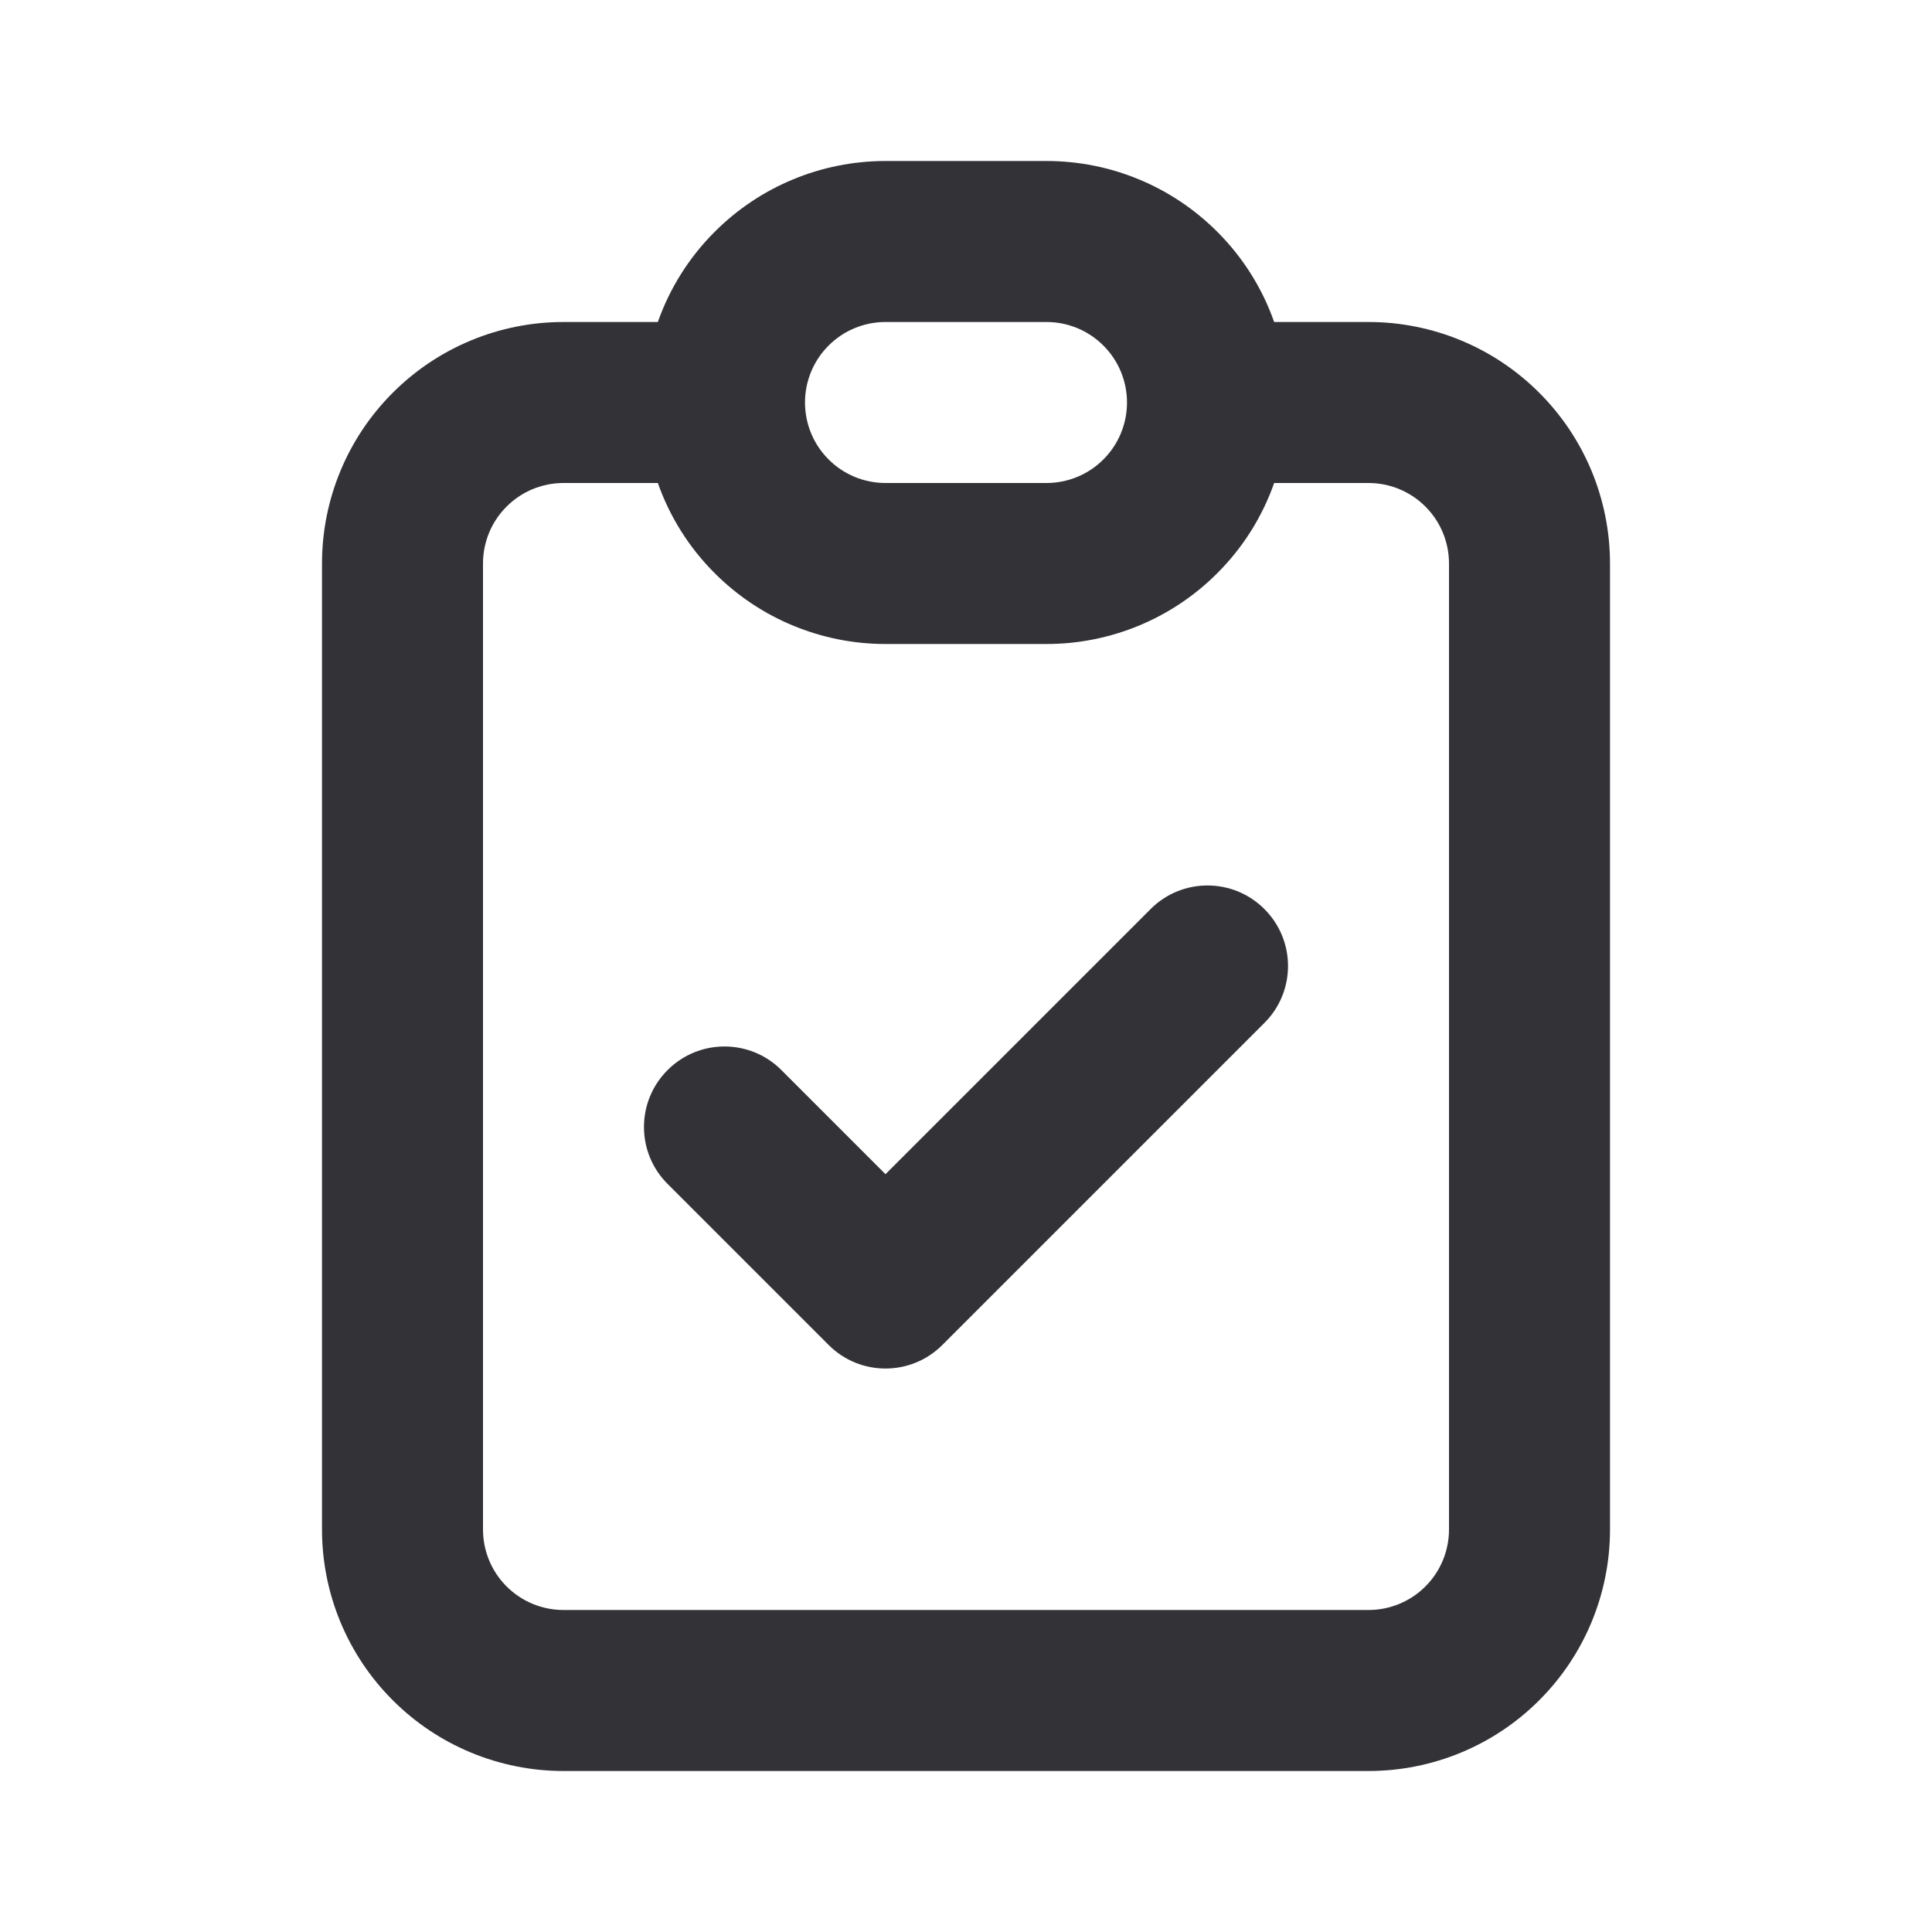
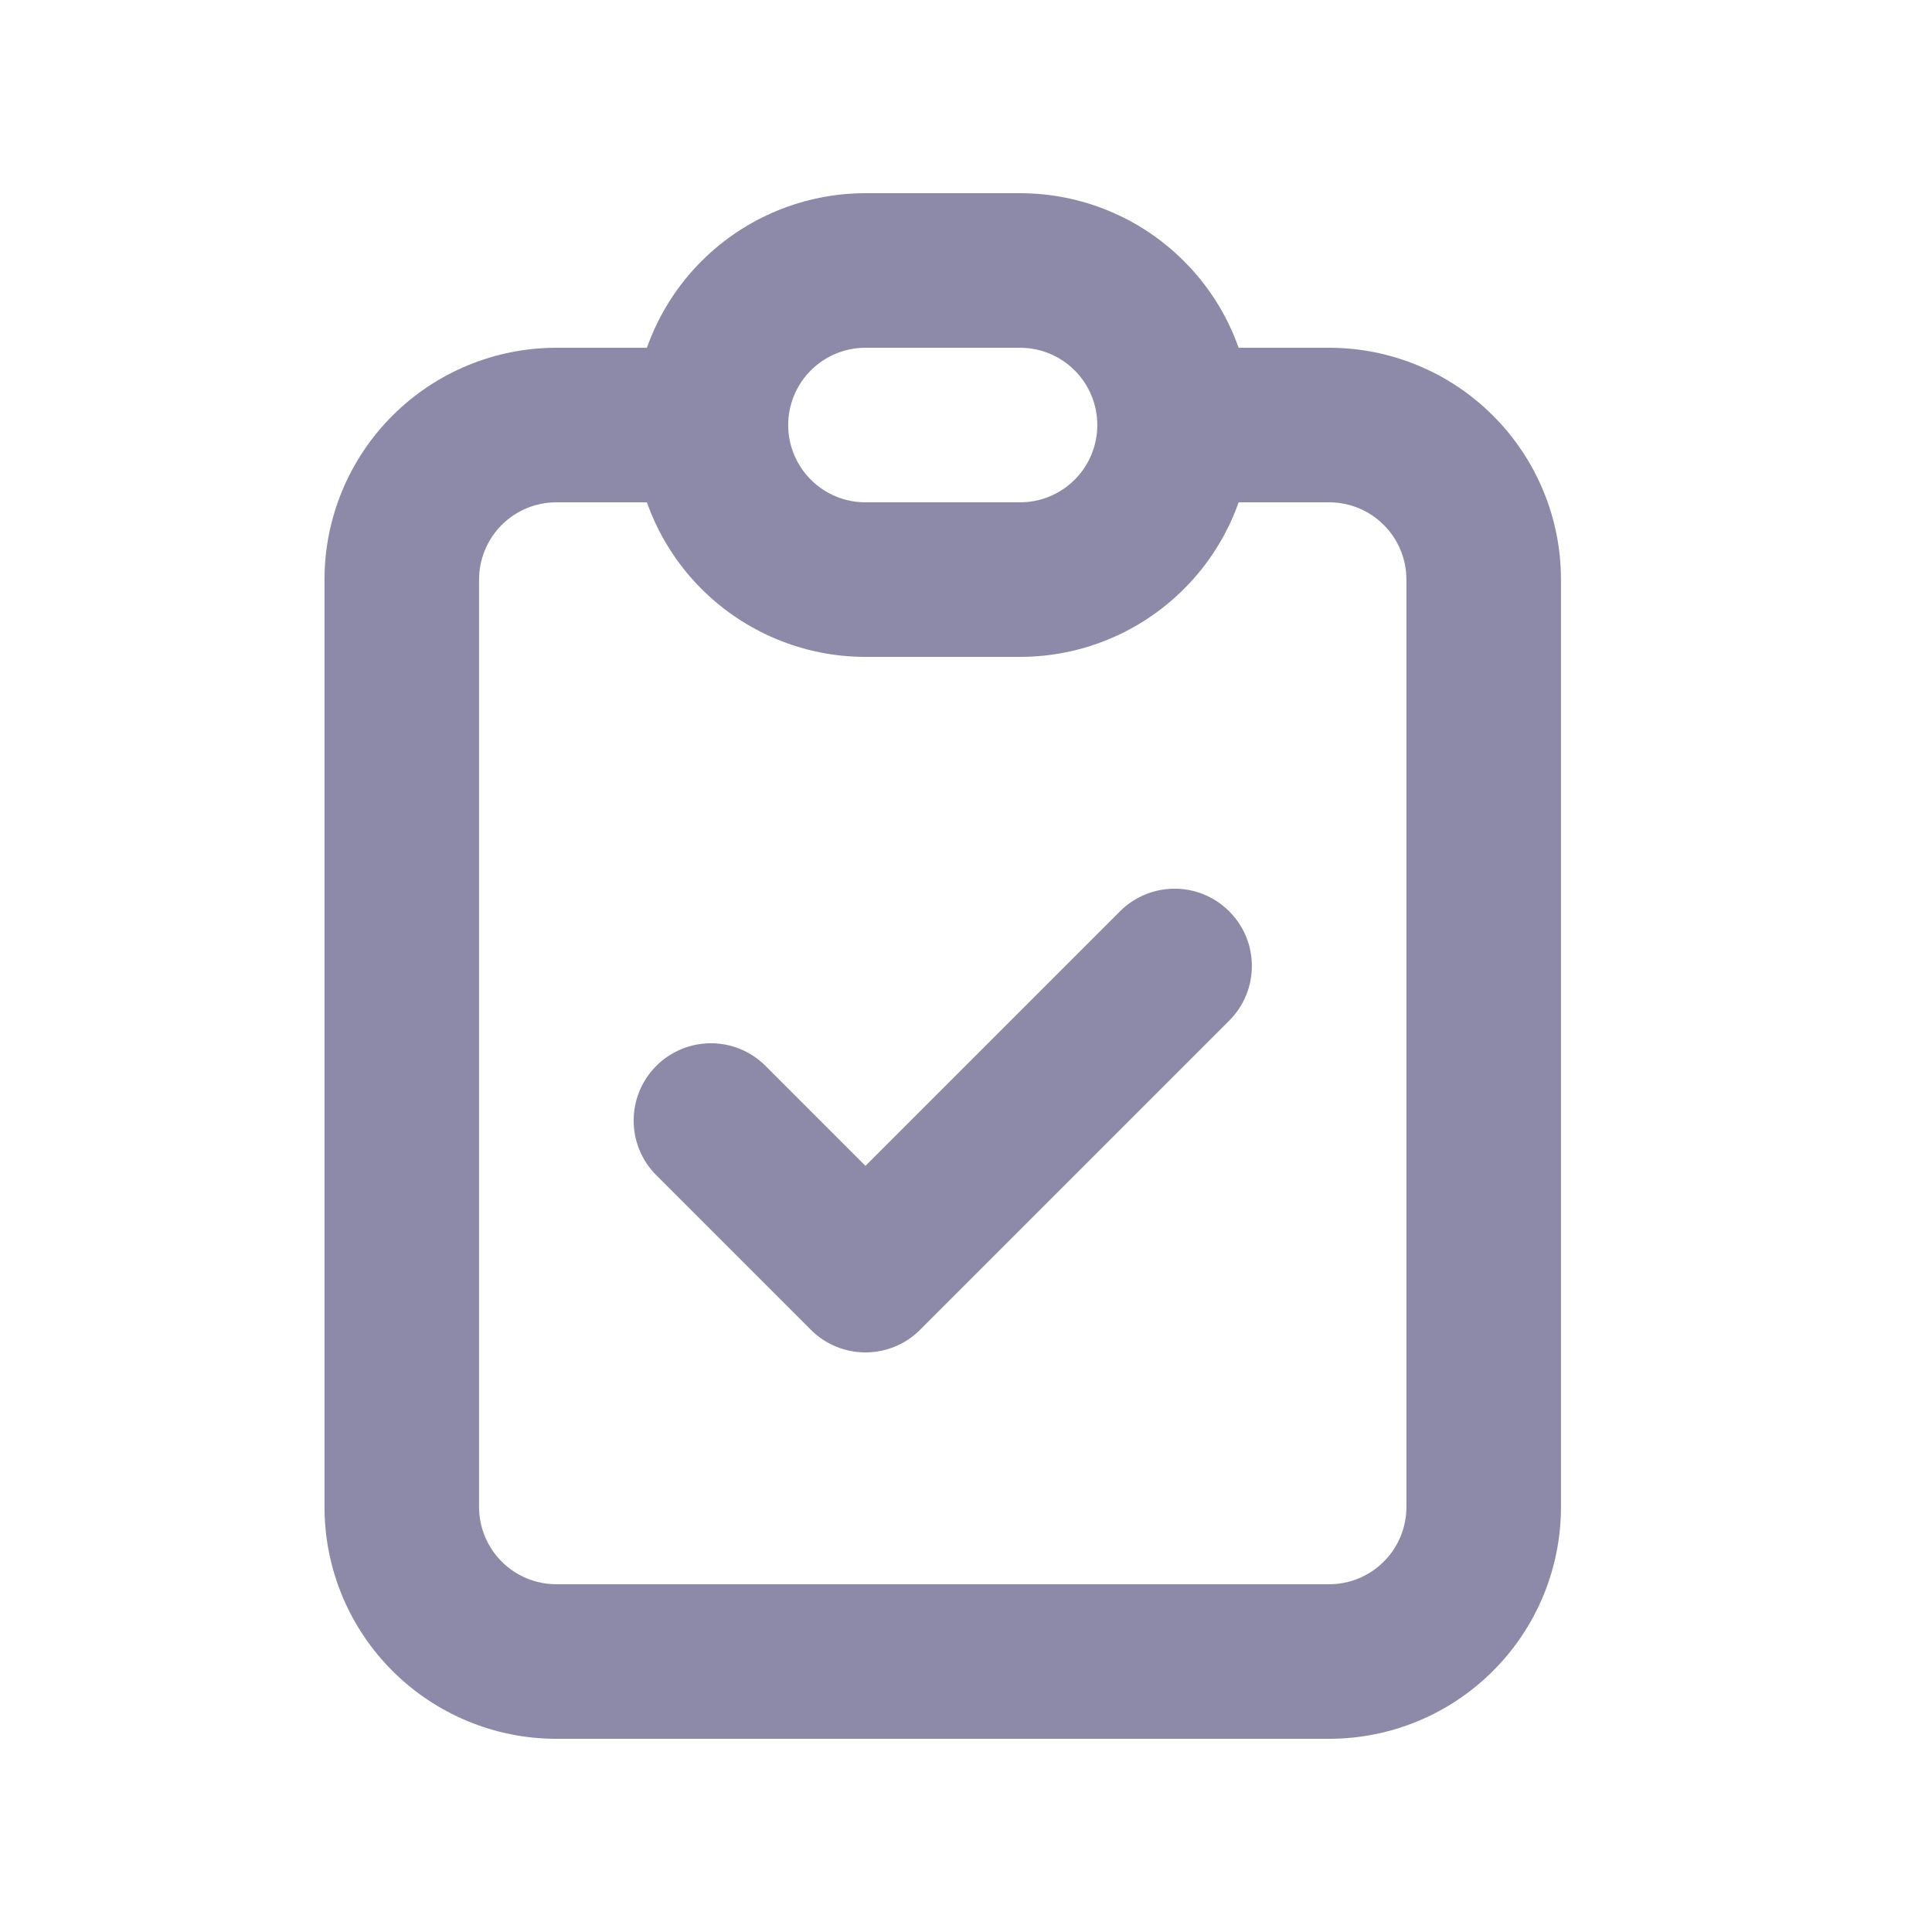
- <svg xmlns="http://www.w3.org/2000/svg" width="24" height="24" viewBox="0 0 24 24" fill="none">
-   <path fill-rule="evenodd" clip-rule="evenodd" d="M11 4C10.735 4 10.48 4.105 10.293 4.293C10.105 4.48 10 4.735 10 5C10 5.265 10.105 5.52 10.293 5.707C10.48 5.895 10.735 6 11 6H13C13.265 6 13.52 5.895 13.707 5.707C13.895 5.52 14 5.265 14 5C14 4.735 13.895 4.48 13.707 4.293C13.52 4.105 13.265 4 13 4H11ZM8.879 2.879C9.441 2.316 10.204 2 11 2H13C13.796 2 14.559 2.316 15.121 2.879C15.441 3.198 15.681 3.582 15.828 4H17C17.796 4 18.559 4.316 19.121 4.879C19.684 5.441 20 6.204 20 7V19C20 19.796 19.684 20.559 19.121 21.121C18.559 21.684 17.796 22 17 22H7C6.204 22 5.441 21.684 4.879 21.121C4.316 20.559 4 19.796 4 19V7C4 6.204 4.316 5.441 4.879 4.879C5.441 4.316 6.204 4 7 4H8.172C8.319 3.582 8.559 3.198 8.879 2.879ZM8.172 6H7C6.735 6 6.48 6.105 6.293 6.293C6.105 6.48 6 6.735 6 7V19C6 19.265 6.105 19.52 6.293 19.707C6.48 19.895 6.735 20 7 20H17C17.265 20 17.52 19.895 17.707 19.707C17.895 19.52 18 19.265 18 19V7C18 6.735 17.895 6.48 17.707 6.293C17.52 6.105 17.265 6 17 6H15.828C15.681 6.418 15.441 6.802 15.121 7.121C14.559 7.684 13.796 8 13 8H11C10.204 8 9.441 7.684 8.879 7.121C8.559 6.802 8.319 6.418 8.172 6ZM15.707 11.293C16.098 11.683 16.098 12.317 15.707 12.707L11.707 16.707C11.317 17.098 10.683 17.098 10.293 16.707L8.293 14.707C7.902 14.317 7.902 13.683 8.293 13.293C8.683 12.902 9.317 12.902 9.707 13.293L11 14.586L14.293 11.293C14.683 10.902 15.317 10.902 15.707 11.293Z" fill="#323237" />
+ <svg xmlns="http://www.w3.org/2000/svg" width="25" height="25" viewBox="0 0 25 25" fill="none">
+   <path fill-rule="evenodd" clip-rule="evenodd" d="M11.199 4.5C10.934 4.5 10.68 4.605 10.492 4.793C10.305 4.98 10.199 5.235 10.199 5.5C10.199 5.765 10.305 6.02 10.492 6.207C10.68 6.395 10.934 6.5 11.199 6.5H13.199C13.464 6.5 13.719 6.395 13.906 6.207C14.094 6.02 14.199 5.765 14.199 5.5C14.199 5.235 14.094 4.98 13.906 4.793C13.719 4.605 13.464 4.5 13.199 4.5H11.199ZM9.078 3.379C9.641 2.816 10.404 2.5 11.199 2.5H13.199C13.995 2.5 14.758 2.816 15.32 3.379C15.64 3.698 15.88 4.082 16.028 4.5H17.199C17.995 4.5 18.758 4.816 19.32 5.379C19.883 5.941 20.199 6.704 20.199 7.5V19.5C20.199 20.296 19.883 21.059 19.32 21.621C18.758 22.184 17.995 22.5 17.199 22.5H7.199C6.404 22.5 5.641 22.184 5.078 21.621C4.515 21.059 4.199 20.296 4.199 19.5V7.5C4.199 6.704 4.515 5.941 5.078 5.379C5.641 4.816 6.404 4.5 7.199 4.5H8.371C8.519 4.082 8.758 3.698 9.078 3.379ZM8.371 6.5H7.199C6.934 6.5 6.68 6.605 6.492 6.793C6.305 6.98 6.199 7.235 6.199 7.5V19.5C6.199 19.765 6.305 20.02 6.492 20.207C6.68 20.395 6.934 20.5 7.199 20.5H17.199C17.464 20.5 17.719 20.395 17.906 20.207C18.094 20.02 18.199 19.765 18.199 19.5V7.5C18.199 7.235 18.094 6.98 17.906 6.793C17.719 6.605 17.464 6.5 17.199 6.5H16.028C15.88 6.918 15.64 7.302 15.32 7.621C14.758 8.184 13.995 8.5 13.199 8.5H11.199C10.404 8.5 9.641 8.184 9.078 7.621C8.758 7.302 8.519 6.918 8.371 6.5ZM15.906 11.793C16.297 12.183 16.297 12.817 15.906 13.207L11.906 17.207C11.516 17.598 10.883 17.598 10.492 17.207L8.492 15.207C8.102 14.817 8.102 14.183 8.492 13.793C8.883 13.402 9.516 13.402 9.906 13.793L11.199 15.086L14.492 11.793C14.883 11.402 15.516 11.402 15.906 11.793Z" fill="#8C8AA8" />
</svg>
